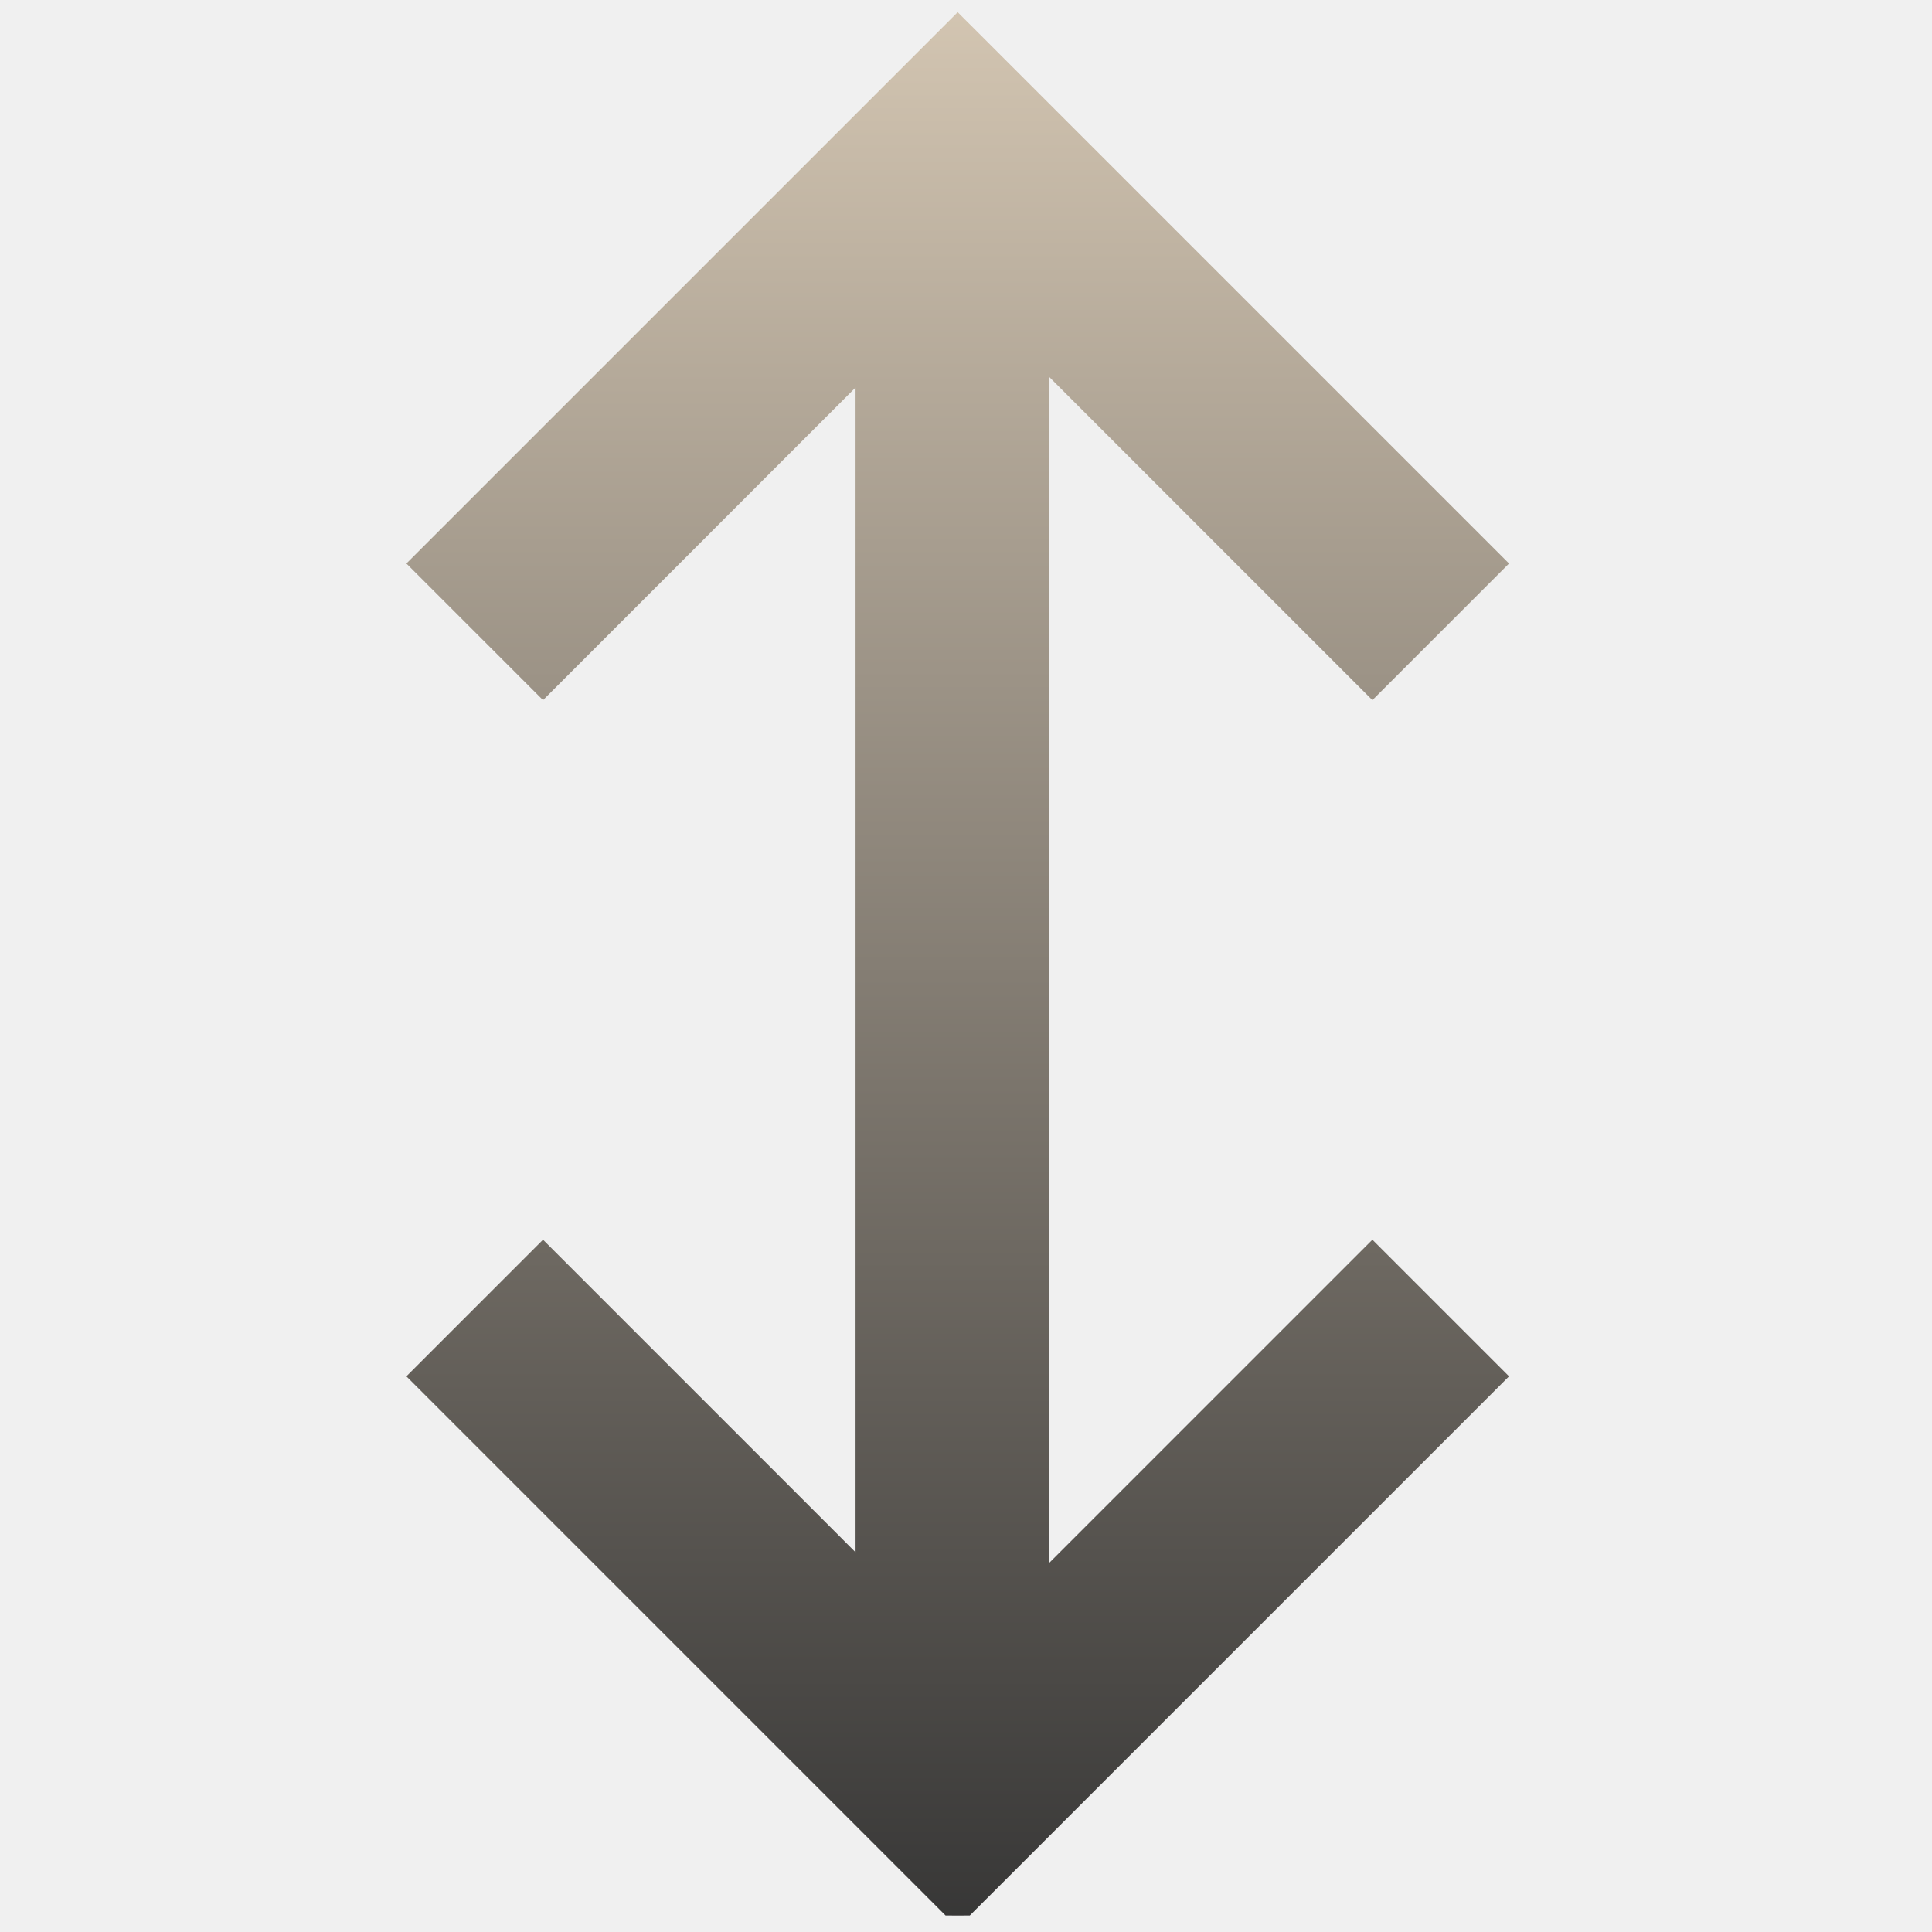
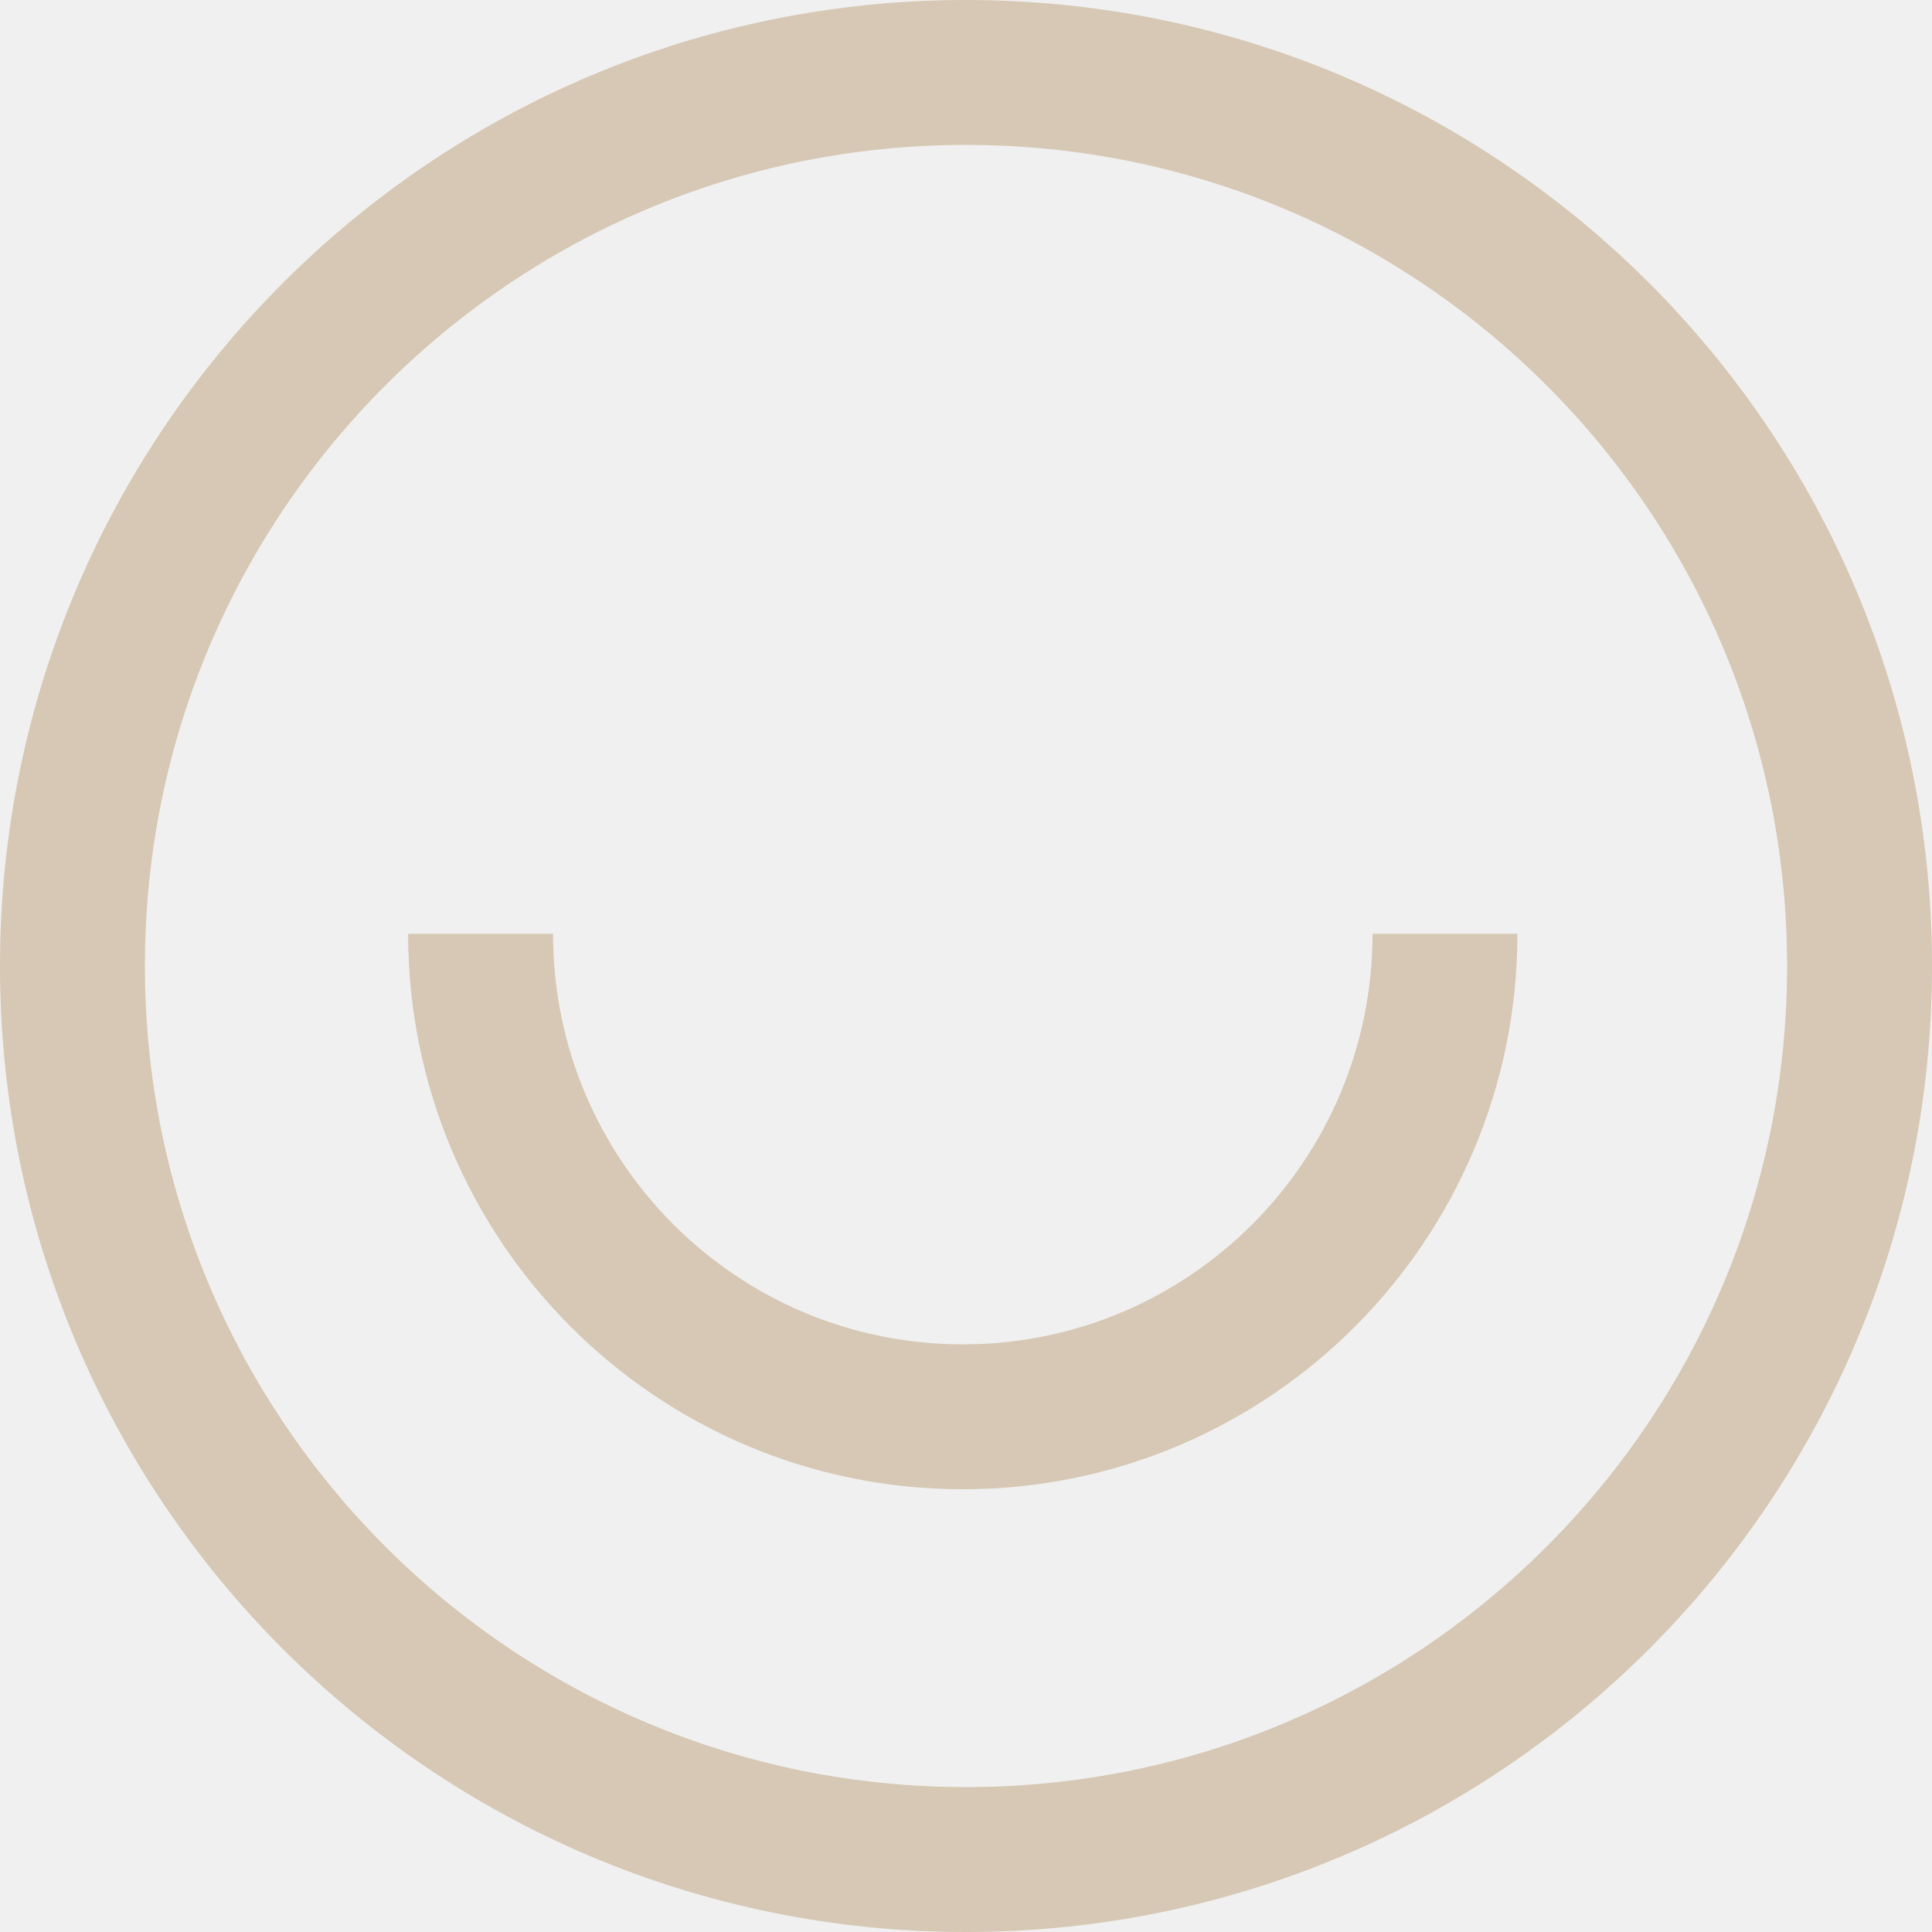
- <svg xmlns="http://www.w3.org/2000/svg" width="60" height="60" viewBox="0 0 60 60" fill="none">
-   <g clip-path="url(#clip0_46_6)">
-     <path fill-rule="evenodd" clip-rule="evenodd" d="M27.621 2.5L29.742 0.379L31.864 2.5L46.864 17.5L42.621 21.743L32.57 11.692L32.57 48.551L42.621 38.5L46.864 42.743L31.864 57.743L29.742 59.864L27.621 57.743L20.121 50.243L12.621 42.743L16.864 38.5L24.364 46L26.57 48.207L26.57 12.036L16.864 21.743L12.621 17.5L27.621 2.5Z" fill="url(#paint0_linear_46_6)" />
-   </g>
-   <defs>
-     <linearGradient id="paint0_linear_46_6" x1="29.742" y1="-1.035" x2="29.742" y2="61.278" gradientUnits="userSpaceOnUse">
-       <stop stop-color="#D6C8B4" />
-       <stop offset="1" stop-color="#333333" />
-     </linearGradient>
-     <clipPath id="clip0_46_6">
-       <rect width="59.49" height="59.49" rx="29.745" fill="white" />
-     </clipPath>
-   </defs>
+ <svg xmlns="http://www.w3.org/2000/svg" width="400" height="400" viewBox="0 0 400 400" fill="none">
+   <circle cx="200" cy="200" r="185" stroke="#D6C8B4" stroke-width="30" />
+   <path d="M299.166 193.333C299.166 248.562 254.469 293.333 199.332 293.333C144.196 293.333 99.499 248.562 99.499 193.333" stroke="#D6C8B4" stroke-width="30" />
</svg>
